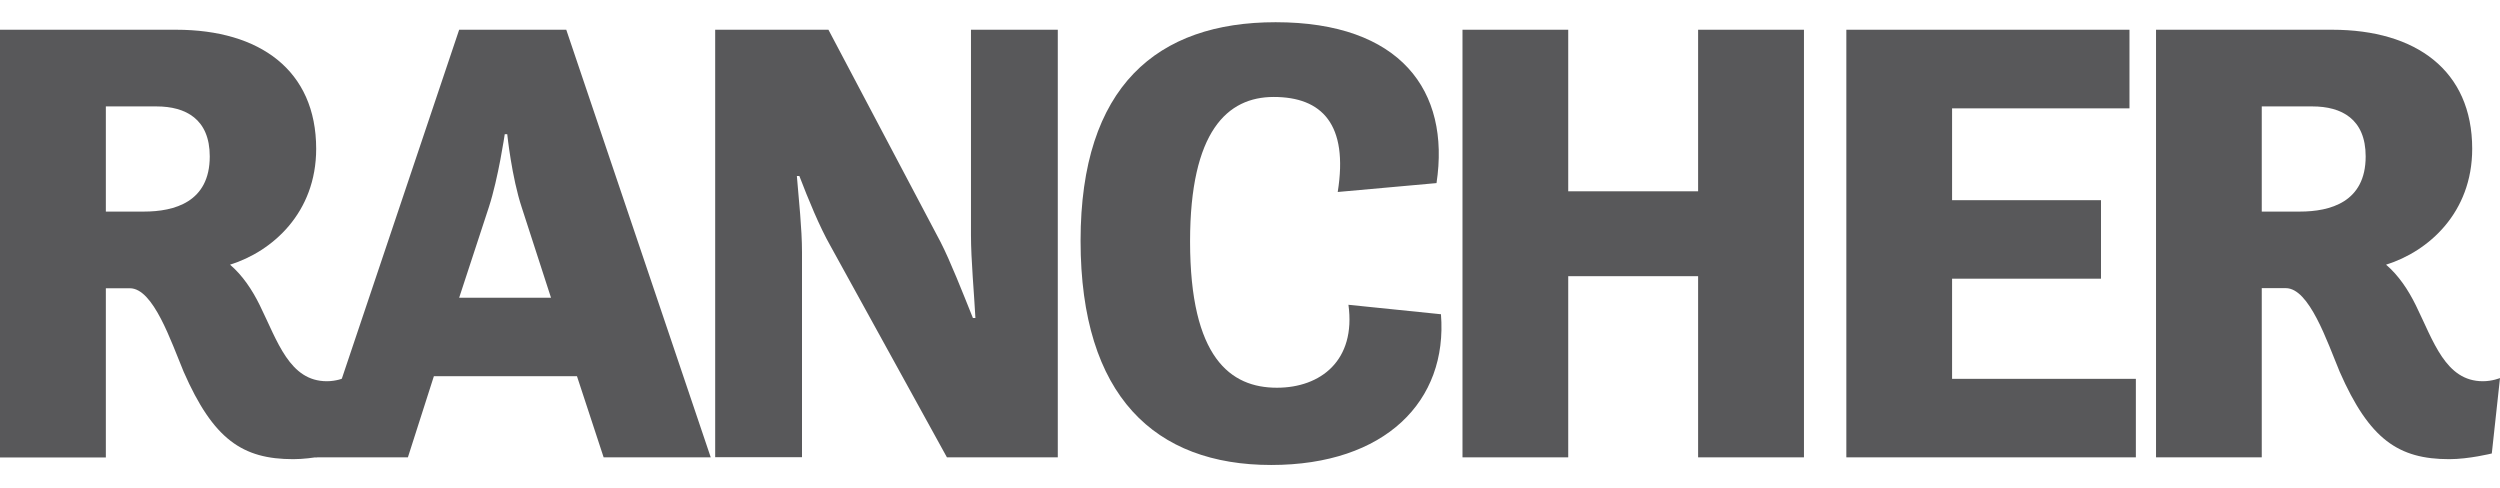
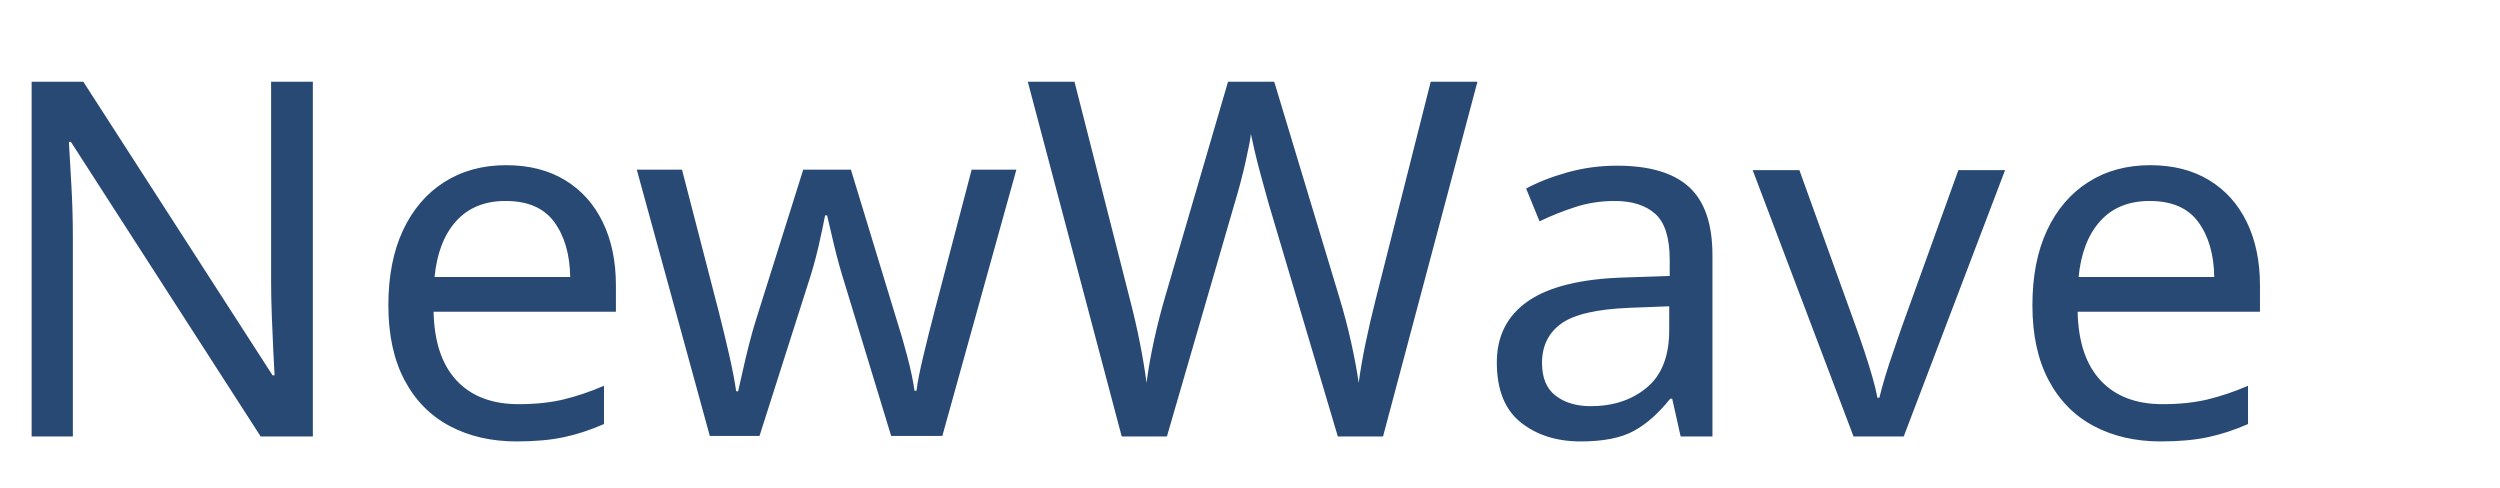
- <svg xmlns="http://www.w3.org/2000/svg" version="1.1" id="Layer_1" x="0px" y="0px" viewBox="0 0 2194.2 428" enable-background="new 0 0 2194.2 428" xml:space="preserve">
-   <path fill="#58585A" d="M0,26.1h154.6c73.4,0,122.9,35.6,122.9,104.5c0,56.1-38.4,90.1-75.6,101.7c11.1,9.5,19.5,22.2,26.1,35.6  c15.6,31.7,26.1,66.7,58.9,66.7c8.3,0,15-2.8,15-2.8l-7.2,66.2c0,0-20,5-37.3,5c-44.5,0-70.1-17.2-96.2-76.7  C150.1,299.7,134.6,253,114,253H92.9v148.5H0V26.1z M92.9,93.4v92.3h33.4c26.7,0,57.8-8.3,57.8-48.4c0-32.8-21.1-43.9-46.7-43.9  H92.9z" />
-   <path fill="#58585A" d="M403,26.1h94l126.8,375.3h-94l-23.4-71.2H380.8L358,401.4h-81.2L403,26.1z M403,261.3h80.6l-25.6-79  c-8.9-26.7-12.8-64.5-12.8-64.5h-2.2c0,0-5.6,38.4-13.9,63.9L403,261.3z" />
-   <path fill="#58585A" d="M627.6,26.1h99.5l98.4,186.3c8.3,16.1,19.5,44.5,28.4,66.7h2.2c-1.1-21.1-3.9-51.2-3.9-72.8V26.1h76.2v375.3  h-97.3L728.8,215.7c-9.5-16.7-19.5-41.1-27.2-61.2h-2.2c1.7,21.1,4.5,46.1,4.5,66.7v180.1h-76.2V26.1z" />
-   <path fill="#58585A" d="M948.4,211.3c0-135.7,67.3-191.8,171.2-191.8c109.5,0,153.5,60.1,141.2,141.2l-86.7,7.8  c9.5-59.5-13.9-83.4-56.2-83.4c-40.6,0-73.4,30-73.4,126.8c0,102.3,35.6,128.4,76.2,128.4c38.4,0,69.5-23.9,62.8-72.8l81.2,8.3  c6.1,76.2-48.9,132.3-149,132.3C1014,408.1,948.4,348,948.4,211.3" />
-   <polygon fill="#58585A" points="1283.6,26.1 1376.4,26.1 1376.4,167.9 1490.4,167.9 1490.4,26.1 1583.3,26.1 1583.3,401.4   1490.4,401.4 1490.4,242.4 1376.4,242.4 1376.4,401.4 1283.6,401.4 " />
-   <polygon fill="#58585A" points="1620.5,26.1 1869,26.1 1869,95.1 1713.3,95.1 1713.3,175.7 1844,175.7 1844,244.6 1713.3,244.6   1713.3,332.5 1874.6,332.5 1874.6,401.4 1620.5,401.4 " />
-   <path fill="#58585A" d="M1892.3,26.1h154.6c73.4,0,122.9,35.6,122.9,104.5c0,56.1-38.4,90.1-75.6,101.7  c11.1,9.5,19.5,22.2,26.1,35.6c15.6,31.7,26.1,66.7,58.9,66.7c8.3,0,15-2.8,15-2.8l-7.2,66.2c0,0-20,5-37.3,5  c-44.5,0-70.1-17.2-96.2-76.7c-11.1-26.7-26.7-73.4-47.3-73.4h-21.1v148.5h-92.8V26.1z M1985.1,93.4v92.3h33.4  c26.7,0,57.8-8.3,57.8-48.4c0-32.8-21.1-43.9-46.7-43.9H1985.1z" />
+ <svg xmlns="http://www.w3.org/2000/svg" version="1.1" id="Layer_1" x="0px" y="0px" viewBox="0 0 2194.2 428" style="enable-background:new 0 0 2194.2 428;" xml:space="preserve">
+   <style type="text/css">
+ 	.st0{fill:#274973;}
+ 	.st1{font-family:'AvantGardeLT-Bold';}
+ 	.st2{font-size:436.067px;}
+ 	.st3{font-family:'AvantGardeLT-Medium';}
+ 	.st4{font-size:165.937px;}
+ 	.st5{fill:url(#SVGID_1_);}
+ </style>
+   <g>
+     <g>
+       <text transform="matrix(1 0 0 1 -14.5366 383.0752)" class="st0 st1 st2">NewWave</text>
+     </g>
+     <g>
+       <text transform="matrix(1 0 0 1 -8.8916 556.5225)" class="st0 st3 st4">TELECOM &amp; TECHNOLOGIES </text>
+     </g>
+     <path class="st0" d="M-69.6,311.8c-6.2-29.4-23.1-52.4-46.5-70.9c-25.8-20.3-55.4-33.4-85.2-46.5c-35.4-15.5-71.2-30.3-105.9-47.5   c-38.4-19-71.7-45-95.6-81.2c-5.3-7.9-9.7-16.4-14.1-24.9l-0.1,0.1l5.6-123.9c0,0-46.7,144.2-181.6,372.2l1.4-2   c0.6,5.8,1.3,11.6,2.5,17.3c6.2,29.4,23.1,52.4,46.5,70.9c25.8,20.2,55.4,33.4,85.2,46.5c35.4,15.5,71.2,30.3,105.8,47.5   c38.3,19,71.7,45,95.6,81.2c5.3,7.9,9.7,16.4,14.1,24.9l-0.3,0.4l-5.6,123.9c0,0,46.7-144.2,181.6-372.2l-1.1,1.5   C-67.7,323.3-68.4,317.5-69.6,311.8z M-175.8,482.3c-7.2-11.3-13.7-23.2-22.1-33.5c-19.1-23.5-44.6-38.9-71.6-51.8   c-36-17.1-74.1-28.6-111.9-40.9c-33.2-10.8-66.4-21.7-97.3-38.4c-25.4-13.8-47.8-30.9-62.2-56.8c-5.2-9.3-8.8-19.2-11.2-29.5   l29.5-41.6c0.6,5.8,1.3,11.6,2.5,17.3c6.2,29.4,23,52.4,46.5,70.9c25.8,20.3,55.4,33.4,85.2,46.5c35.4,15.5,71.2,30.3,105.9,47.5   c38.3,19,71.7,45,95.6,81.2c5.3,8,9.7,16.4,14.1,25L-175.8,482.3z M-106.8,384.9c-7.2-11.3-13.7-23.2-22.1-33.5   c-19.1-23.5-44.6-38.9-71.6-51.8c-36-17.1-74.1-28.6-111.9-40.9c-33.2-10.9-66.4-21.7-97.3-38.4c-25.4-13.8-47.8-30.9-62.2-56.8   c-5.2-9.3-8.8-19.2-11.2-29.5l27.3-38.6c0.6,5.8,1.2,11.6,2.5,17.3c6.2,29.4,23,52.5,46.5,70.9c25.8,20.3,55.4,33.4,85.2,46.5   c35.4,15.5,71.2,30.3,105.9,47.5c38.3,19,71.7,45,95.6,81.2c5.3,7.9,9.7,16.4,14.1,24.9L-106.8,384.9z" />
+     <path class="st0" d="M-73.2,329.8c-0.5-5.8-1.2-11.5-2.4-17.1c-6.1-29.2-22.8-52-46.1-70.2c-25.6-20.1-54.9-33.1-84.4-46   c-35.1-15.4-70.6-30-104.9-47c-38-18.8-71.1-44.6-94.8-80.5c-5.2-7.9-9.6-16.3-13.9-24.7l-0.1,0.1l5.5-122.8   c0,0-46.3,142.9-180,368.9l1.4-2c0.6,5.8,1.2,11.5,2.4,17.1c6.1,29.2,22.8,52,46.1,70.2c25.6,20.1,54.9,33.1,84.4,46   c35.1,15.4,70.6,30,104.9,47.1c38,18.8,71.1,44.6,94.8,80.5c5.2,7.9,9.6,16.3,13.9,24.7l-0.2,0.4l-5.5,122.8   c0,0,46.3-142.9,180-368.9L-73.2,329.8z M-180.9,481.7c-7.1-11.2-13.6-23-21.9-33.2c-18.9-23.3-44.2-38.6-71-51.3   c-35.7-16.9-73.4-28.3-110.9-40.5c-32.9-10.7-65.8-21.5-96.4-38.1c-25.2-13.6-47.3-30.7-61.6-56.3c-5.2-9.3-8.7-19-11.1-29.2   l29.2-41.2c0.6,5.8,1.2,11.5,2.4,17.2c6.2,29.2,22.8,52,46.1,70.2c25.5,20.1,54.9,33.1,84.4,46.1c35.1,15.4,70.6,30,104.9,47   c38,18.8,71.1,44.6,94.8,80.5c5.2,7.9,9.6,16.3,13.9,24.7L-180.9,481.7z M-112.5,385.2c-7.2-11.2-13.6-23-21.9-33.2   c-19-23.3-44.2-38.6-71-51.3c-35.7-16.9-73.4-28.3-110.9-40.5c-32.9-10.8-65.8-21.5-96.4-38.1c-25.2-13.6-47.3-30.6-61.6-56.3   c-5.2-9.3-8.7-19-11.1-29.2l27.1-38.2c0.6,5.8,1.2,11.5,2.4,17.1c6.1,29.2,22.8,52,46.1,70.2c25.6,20.1,54.9,33.1,84.4,46   c35.1,15.4,70.6,30,104.9,47c38,18.8,71.1,44.6,94.8,80.5c5.2,7.9,9.6,16.3,13.9,24.7L-112.5,385.2z" />
+     <linearGradient id="SVGID_1_" gradientUnits="userSpaceOnUse" x1="-92.864" y1="535.597" x2="-562.503" y2="65.957">
+       <stop offset="0" style="stop-color:#2B588D" />
+       <stop offset="0.285" style="stop-color:#9BC3E2" />
+       <stop offset="0.613" style="stop-color:#2B588D" />
+       <stop offset="1" style="stop-color:#FFFFFF" />
+     </linearGradient>
+     <path class="st5" d="M-67.3,321.3c-0.5-5.8-1.2-11.5-2.4-17.2c-6.2-29.2-22.9-52-46.1-70.3c-25.6-20.1-55-33.2-84.5-46.1   c-35.2-15.4-70.7-30.1-105.1-47.1c-38.1-18.9-71.2-44.7-94.9-80.6c-5.2-7.9-9.6-16.3-13.9-24.8l-0.1,0.1l5.5-123   c0,0-46.4,143.1-180.3,369.4l1.4-2c0.6,5.8,1.2,11.5,2.4,17.2c6.2,29.2,22.9,52,46.2,70.3c25.6,20.1,55,33.2,84.5,46.1   c35.2,15.4,70.7,30.1,105.1,47.1c38.1,18.9,71.2,44.7,94.9,80.6c5.2,7.9,9.6,16.3,14,24.8l-0.3,0.3l-5.6,123   c0,0,46.4-143.1,180.3-369.4L-67.3,321.3z M-175.1,473.4c-7.2-11.2-13.6-23-21.9-33.2c-19-23.4-44.2-38.6-71.1-51.4   c-35.7-17-73.6-28.4-111-40.6c-32.9-10.8-65.9-21.5-96.6-38.1c-25.2-13.7-47.4-30.7-61.7-56.3c-5.2-9.3-8.8-19.1-11.1-29.3   l29.3-41.3c0.6,5.8,1.3,11.5,2.4,17.2c6.2,29.2,22.9,52,46.2,70.3c25.6,20.1,55,33.2,84.5,46.1c35.2,15.4,70.7,30.1,105.1,47.1   c38.1,18.9,71.2,44.7,94.9,80.6c5.2,7.9,9.6,16.3,14,24.8L-175.1,473.4z M-106.6,376.7c-7.2-11.2-13.6-23-21.9-33.3   c-19-23.4-44.2-38.6-71.1-51.4c-35.7-17-73.5-28.3-111-40.6c-32.9-10.8-65.9-21.5-96.6-38.1c-25.2-13.7-47.4-30.7-61.7-56.3   c-5.2-9.3-8.8-19.1-11.1-29.2l27.1-38.3c0.6,5.8,1.2,11.5,2.4,17.2c6.1,29.2,22.9,52.1,46.2,70.3c25.6,20.1,55,33.2,84.5,46.1   c35.2,15.4,70.7,30.1,105.1,47.1c38.1,18.9,71.2,44.7,94.9,80.6c5.2,7.9,9.6,16.3,13.9,24.8L-106.6,376.7z" />
+   </g>
</svg>
